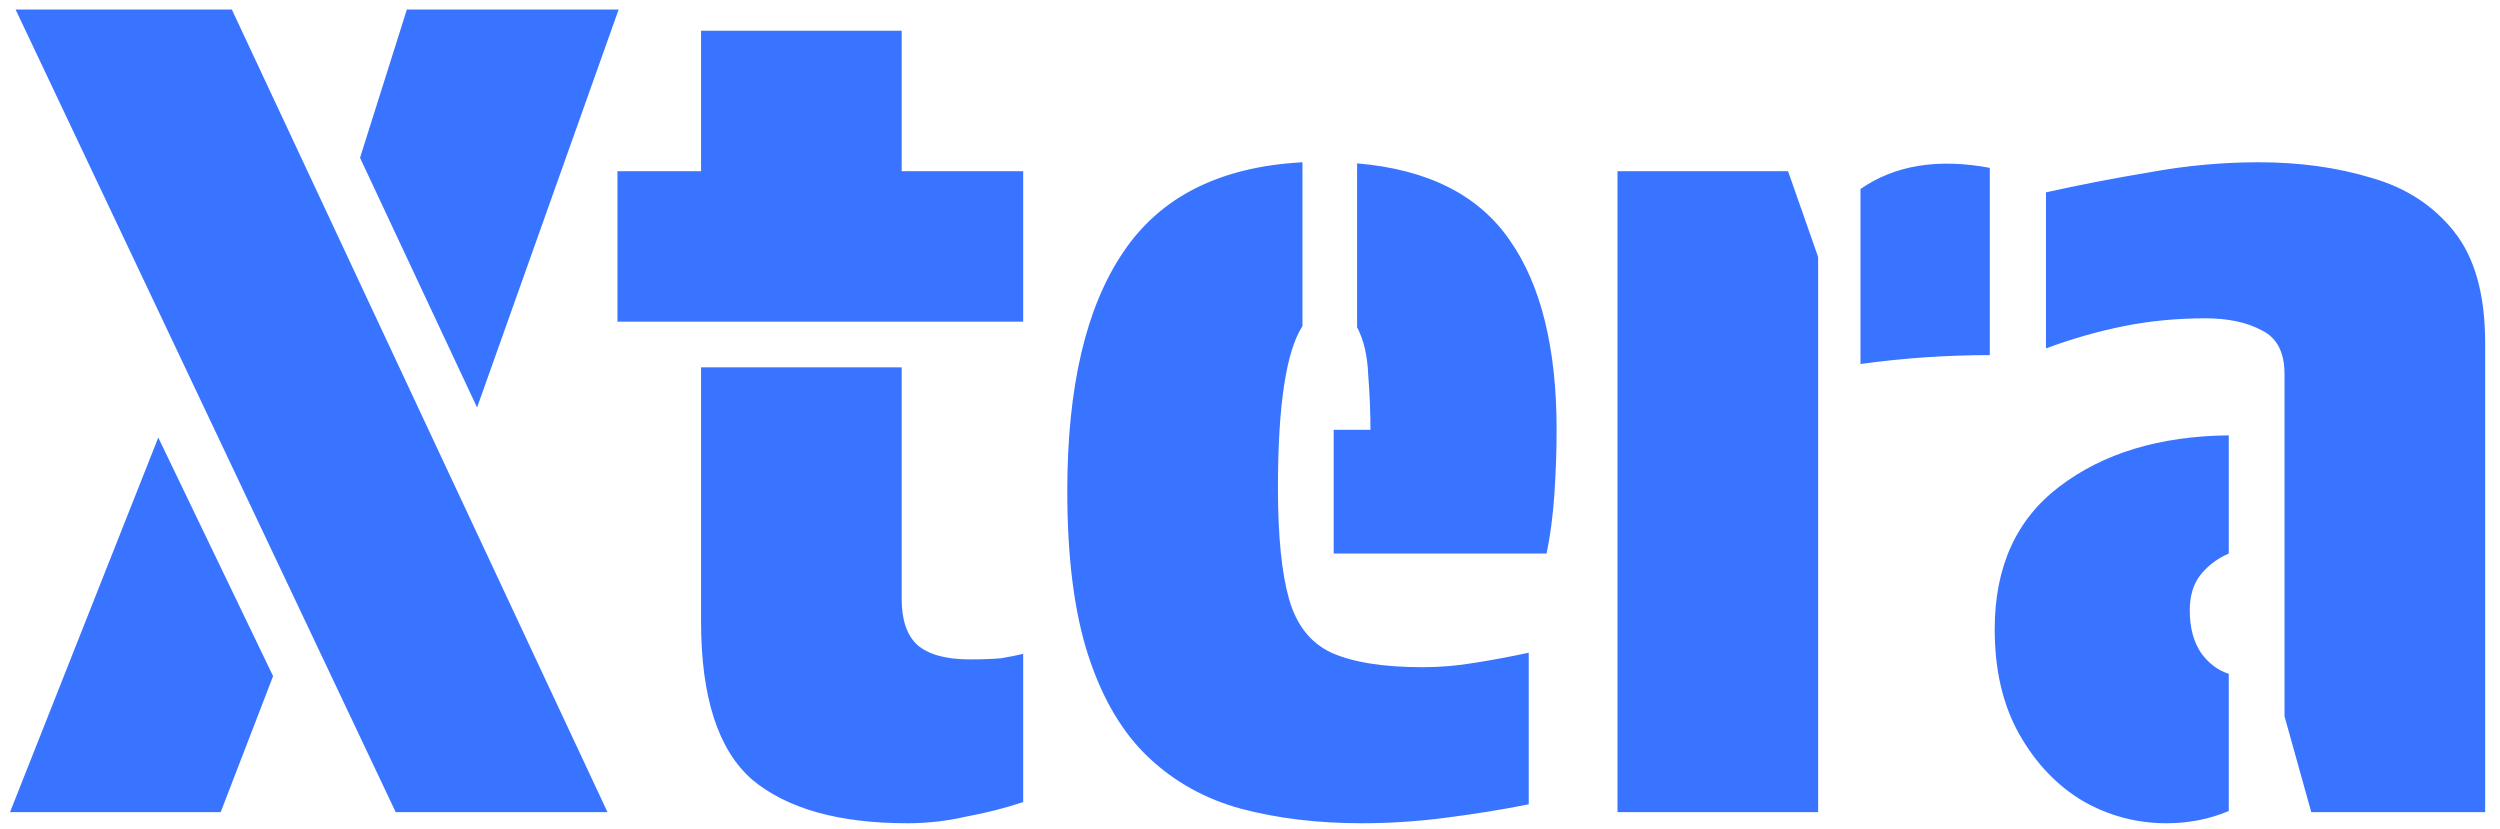
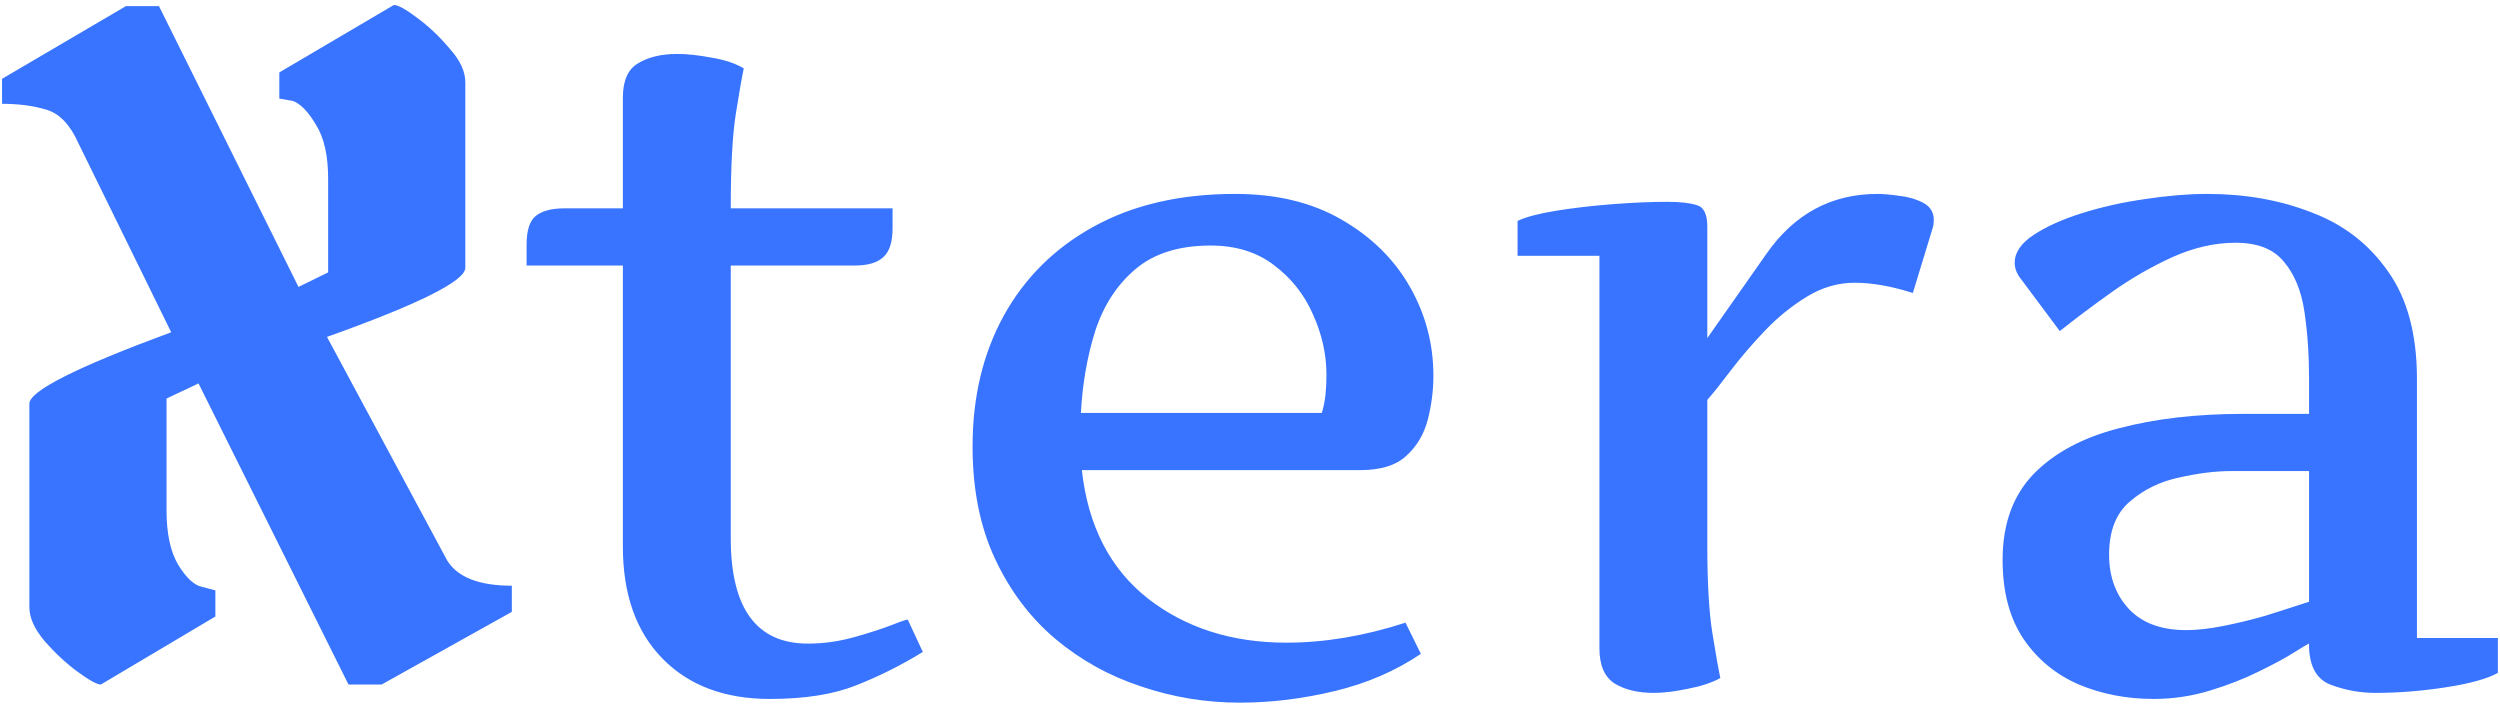
- <svg xmlns="http://www.w3.org/2000/svg" width="157" height="52" viewBox="0 0 157 52" fill="none">
-   <path d="M29.96 25.59L22.61 9.91L25.55 0.6H38.85L29.96 25.59ZM0.98 0.6H14.56L38.15 51H24.85L0.98 0.6ZM9.94 27.48L17.15 42.46L13.86 51H0.63L9.94 27.48ZM38.776 20.2V10.75H44.026V1.93H56.626V10.75H64.256V20.2H38.776ZM44.026 23.07H56.626V37.63C56.626 38.937 56.953 39.893 57.606 40.5C58.306 41.107 59.403 41.41 60.896 41.41C61.643 41.41 62.296 41.387 62.856 41.34C63.416 41.247 63.883 41.153 64.256 41.06V50.37C63.136 50.743 61.946 51.047 60.686 51.28C59.473 51.56 58.236 51.7 56.976 51.7C52.683 51.7 49.44 50.79 47.246 48.97C45.099 47.103 44.026 43.79 44.026 39.03V23.07ZM85.505 51.7C82.752 51.7 80.232 51.397 77.945 50.79C75.705 50.183 73.768 49.11 72.135 47.57C70.502 46.03 69.242 43.907 68.355 41.2C67.468 38.493 67.025 35.04 67.025 30.84C67.025 24.307 68.192 19.313 70.525 15.86C72.858 12.36 76.615 10.47 81.795 10.19V20.48C80.768 22.067 80.255 25.45 80.255 30.63C80.255 33.663 80.488 35.997 80.955 37.63C81.422 39.263 82.308 40.383 83.615 40.99C84.968 41.597 86.882 41.9 89.355 41.9C90.428 41.9 91.525 41.807 92.645 41.62C93.812 41.433 94.932 41.223 96.005 40.99V50.51C94.372 50.837 92.645 51.117 90.825 51.35C89.052 51.583 87.278 51.7 85.505 51.7ZM83.755 34.76V26.99H86.065C86.065 25.917 86.018 24.773 85.925 23.56C85.878 22.347 85.645 21.343 85.225 20.55V10.26C89.658 10.633 92.855 12.243 94.815 15.09C96.775 17.89 97.755 21.857 97.755 26.99C97.755 28.297 97.708 29.65 97.615 31.05C97.522 32.403 97.358 33.64 97.125 34.76H83.755ZM116.839 22.86V11.87C118.986 10.377 121.693 9.933 124.959 10.54V22.3C123.653 22.3 122.299 22.347 120.899 22.44C119.546 22.533 118.193 22.673 116.839 22.86ZM114.179 51H101.579V10.75H112.289L114.179 16.14V51ZM143.467 23.49C143.467 22.137 143.001 21.227 142.067 20.76C141.134 20.247 139.944 19.99 138.497 19.99C136.724 19.99 135.021 20.153 133.387 20.48C131.754 20.807 130.121 21.273 128.487 21.88V12.08C130.587 11.613 132.757 11.193 134.997 10.82C137.284 10.4 139.571 10.19 141.857 10.19C144.424 10.19 146.781 10.517 148.927 11.17C151.074 11.777 152.801 12.897 154.107 14.53C155.414 16.163 156.067 18.497 156.067 21.53V51H145.147L143.467 44.98V23.49ZM139.967 42.32V50.93C138.754 51.443 137.447 51.7 136.047 51.7C134.181 51.7 132.431 51.233 130.797 50.3C129.164 49.32 127.834 47.92 126.807 46.1C125.781 44.28 125.267 42.087 125.267 39.52C125.267 35.6 126.621 32.613 129.327 30.56C132.081 28.46 135.627 27.387 139.967 27.34V34.76C139.221 35.087 138.614 35.553 138.147 36.16C137.727 36.72 137.517 37.443 137.517 38.33C137.517 39.403 137.751 40.29 138.217 40.99C138.684 41.643 139.267 42.087 139.967 42.32Z" fill="#3874FF" />
+ <svg xmlns="http://www.w3.org/2000/svg" width="420" height="119" viewBox="0 0 420 119" fill="none">
+   <path d="M0.344 17.441V13.242L21.145 1.035H26.711L50.148 48.203L55.129 45.762V30.039C55.129 26.133 54.445 23.105 53.078 20.957C51.776 18.744 50.474 17.409 49.172 16.953L46.926 16.562V12.168L66.164 0.84C66.88 0.84 68.182 1.556 70.07 2.988C72.023 4.421 73.846 6.146 75.539 8.164C77.297 10.117 78.176 12.005 78.176 13.828V44.98C78.176 47.194 70.428 51.068 54.934 56.602L75.148 94.199C76.906 96.999 80.519 98.398 85.988 98.398V102.793L64.113 115H58.547L33.352 64.414L27.98 66.953V85.801C27.98 89.642 28.631 92.669 29.934 94.883C31.301 97.096 32.635 98.333 33.938 98.594L36.184 99.18V103.574L16.945 115C16.294 115 14.992 114.284 13.039 112.852C11.086 111.419 9.23 109.694 7.473 107.676C5.78 105.658 4.934 103.77 4.934 102.012V67.832C4.934 65.684 12.876 61.68 28.762 55.82L13.137 23.984C11.77 20.924 9.979 19.069 7.766 18.418C5.617 17.767 3.143 17.441 0.344 17.441ZM155.031 109.531C151.385 111.771 147.635 113.646 143.781 115.156C139.979 116.667 135.161 117.422 129.328 117.422C121.724 117.422 115.708 115.156 111.281 110.625C106.854 106.094 104.641 99.818 104.641 91.797V44.609H88.469V41.094C88.469 38.75 88.963 37.161 89.953 36.328C90.995 35.443 92.635 35 94.875 35H104.641V16.406C104.641 13.542 105.5 11.615 107.219 10.625C108.938 9.583 111.125 9.062 113.781 9.062C115.448 9.062 117.375 9.271 119.562 9.688C121.75 10.052 123.547 10.651 124.953 11.484C124.641 12.943 124.198 15.469 123.625 19.062C123.052 22.656 122.766 27.969 122.766 35H149.953V38.359C149.953 40.651 149.432 42.266 148.391 43.203C147.401 44.141 145.786 44.609 143.547 44.609H122.766V90.391C122.766 102.214 127.089 108.125 135.734 108.125C138.339 108.125 140.943 107.76 143.547 107.031C146.151 106.302 148.312 105.599 150.031 104.922C151.75 104.245 152.583 103.984 152.531 104.141L155.031 109.531ZM163.391 75C163.391 66.719 165.135 59.401 168.625 53.047C172.167 46.641 177.219 41.641 183.781 38.047C190.396 34.401 198.312 32.578 207.531 32.578C214.458 32.578 220.396 34.01 225.344 36.875C230.344 39.74 234.172 43.49 236.828 48.125C239.484 52.76 240.812 57.76 240.812 63.125C240.812 65.573 240.5 68.021 239.875 70.469C239.25 72.917 238.052 74.948 236.281 76.562C234.562 78.177 231.958 78.984 228.469 78.984H181.75C182.792 88.359 186.49 95.547 192.844 100.547C199.198 105.495 206.958 107.969 216.125 107.969C222.531 107.969 229.198 106.849 236.125 104.609L238.703 109.844C234.484 112.708 229.667 114.792 224.25 116.094C218.833 117.396 213.521 118.047 208.312 118.047C202.583 118.047 197.036 117.135 191.672 115.312C186.307 113.542 181.49 110.859 177.219 107.266C173 103.672 169.641 99.193 167.141 93.828C164.641 88.463 163.391 82.188 163.391 75ZM222.062 69.375C222.375 68.333 222.583 67.292 222.688 66.25C222.792 65.208 222.844 64.115 222.844 62.969C222.844 59.531 222.089 56.146 220.578 52.812C219.12 49.479 216.932 46.719 214.016 44.531C211.151 42.344 207.609 41.25 203.391 41.25C198.078 41.25 193.859 42.578 190.734 45.234C187.661 47.839 185.422 51.276 184.016 55.547C182.661 59.818 181.854 64.427 181.594 69.375H222.062ZM254.953 37.109C256.411 36.432 258.599 35.859 261.516 35.391C264.432 34.922 267.583 34.557 270.969 34.297C274.354 34.036 277.401 33.906 280.109 33.906C282.245 33.906 283.885 34.089 285.031 34.453C286.229 34.766 286.828 35.964 286.828 38.047V56.797L296.75 42.656C301.438 35.938 307.661 32.578 315.422 32.578C316.359 32.578 317.557 32.682 319.016 32.891C320.526 33.047 321.88 33.438 323.078 34.062C324.276 34.688 324.875 35.651 324.875 36.953C324.875 37.474 324.823 37.891 324.719 38.203L321.359 49.219C319.38 48.594 317.583 48.151 315.969 47.891C314.406 47.63 312.948 47.5 311.594 47.5C308.781 47.5 306.099 48.281 303.547 49.844C300.995 51.406 298.651 53.307 296.516 55.547C294.38 57.786 292.479 60 290.812 62.188C289.198 64.323 287.87 65.99 286.828 67.188V91.484C286.828 97.891 287.115 102.865 287.688 106.406C288.26 109.948 288.703 112.448 289.016 113.906C287.609 114.688 285.812 115.286 283.625 115.703C281.438 116.172 279.51 116.406 277.844 116.406C275.188 116.406 273 115.885 271.281 114.844C269.562 113.75 268.703 111.771 268.703 108.906V42.969H254.953V37.109ZM387.922 108.125C387.922 108.073 387.167 108.516 385.656 109.453C384.198 110.391 382.193 111.484 379.641 112.734C377.141 113.984 374.354 115.078 371.281 116.016C368.208 116.953 365.057 117.422 361.828 117.422C357.297 117.422 353.104 116.615 349.25 115C345.396 113.333 342.297 110.781 339.953 107.344C337.609 103.854 336.438 99.427 336.438 94.062C336.438 88.073 338.156 83.281 341.594 79.688C345.083 76.094 349.875 73.516 355.969 71.953C362.062 70.338 369.042 69.531 376.906 69.531H387.922V63.672C387.922 59.609 387.661 55.833 387.141 52.344C386.62 48.854 385.474 46.068 383.703 43.984C381.984 41.849 379.276 40.781 375.578 40.781C372.089 40.781 368.547 41.589 364.953 43.203C361.411 44.818 358.026 46.771 354.797 49.062C351.568 51.354 348.651 53.542 346.047 55.625L339.641 47.031C338.859 46.094 338.469 45.13 338.469 44.141C338.469 42.422 339.536 40.859 341.672 39.453C343.807 38.047 346.542 36.823 349.875 35.781C353.208 34.74 356.724 33.958 360.422 33.438C364.172 32.865 367.635 32.578 370.812 32.578C377.219 32.578 383.078 33.62 388.391 35.703C393.755 37.734 398.026 41.042 401.203 45.625C404.432 50.156 406.047 56.172 406.047 63.672V107.188H419.641V113.047C417.87 114.036 414.953 114.844 410.891 115.469C406.828 116.094 402.896 116.406 399.094 116.406C396.542 116.406 394.068 115.964 391.672 115.078C389.328 114.245 388.078 112.188 387.922 108.906V108.125ZM367.297 105.859C369.12 105.859 371.203 105.625 373.547 105.156C375.891 104.688 378.156 104.141 380.344 103.516C382.531 102.839 384.328 102.266 385.734 101.797C387.193 101.328 387.922 101.094 387.922 101.094V79.141H374.797C372.193 79.141 369.276 79.505 366.047 80.234C362.87 80.912 360.109 82.266 357.766 84.297C355.474 86.276 354.328 89.245 354.328 93.203C354.328 96.901 355.448 99.948 357.688 102.344C359.927 104.688 363.13 105.859 367.297 105.859Z" fill="#3874FF" />
</svg>
